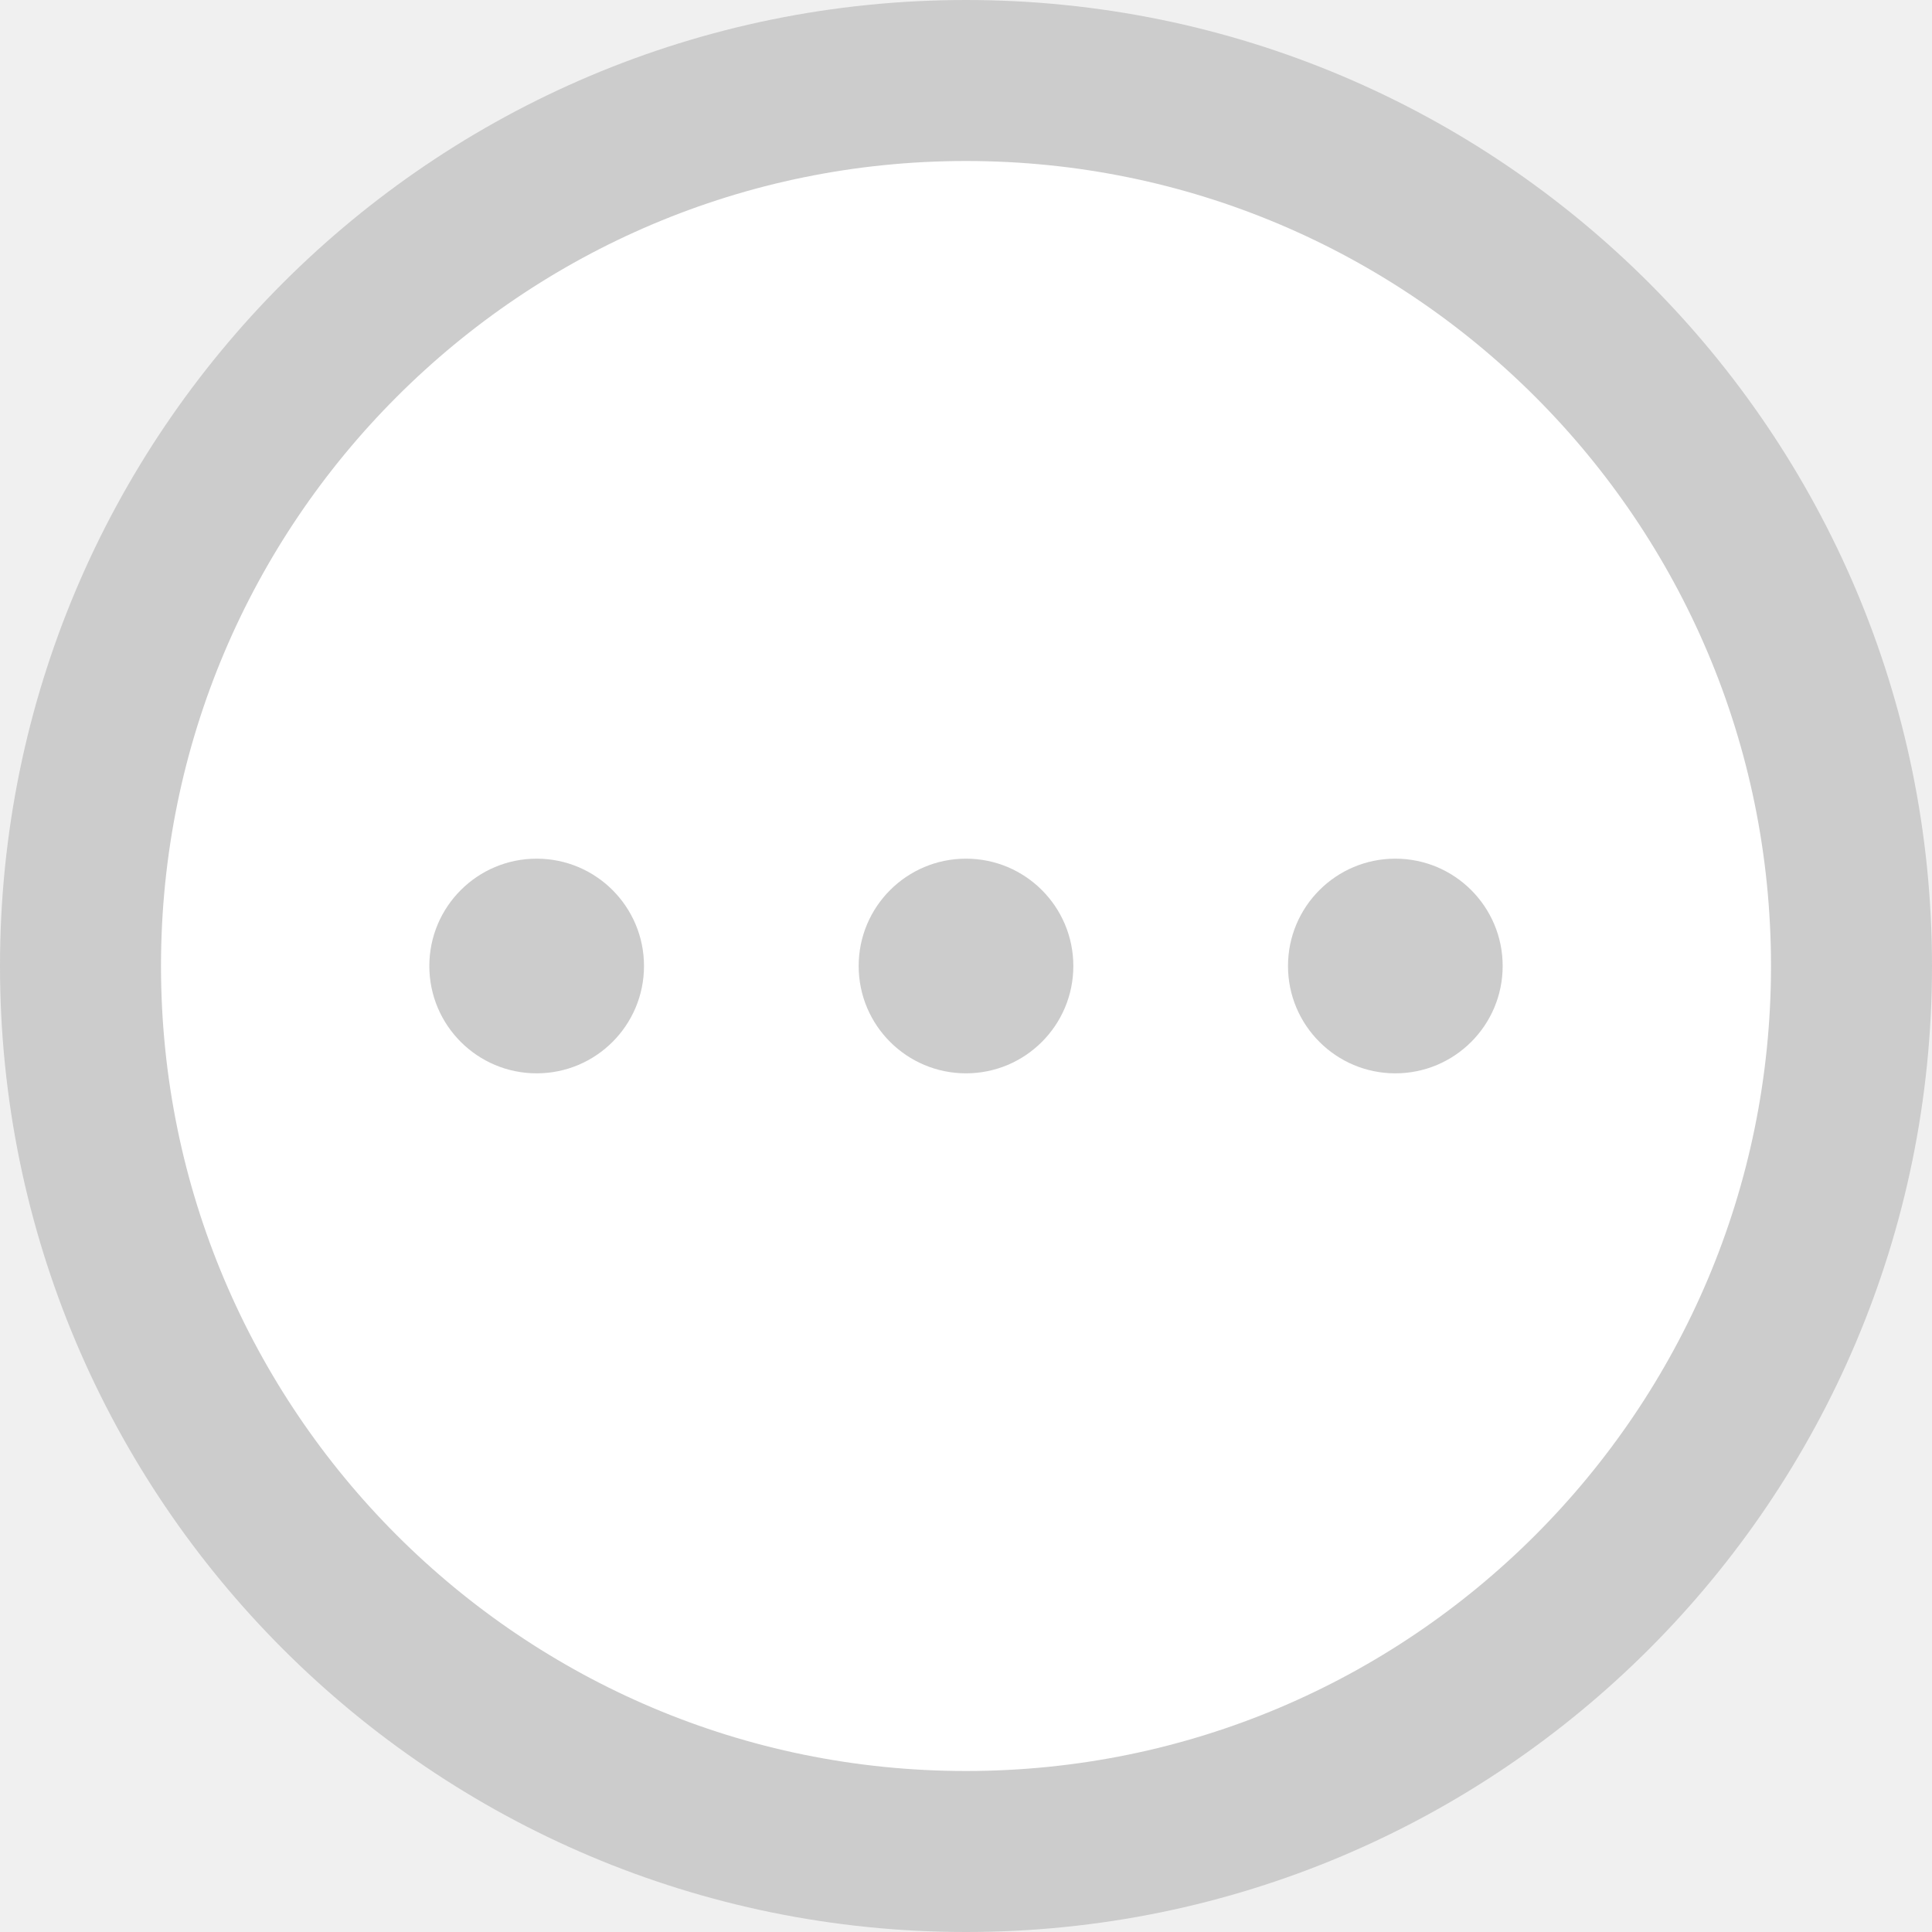
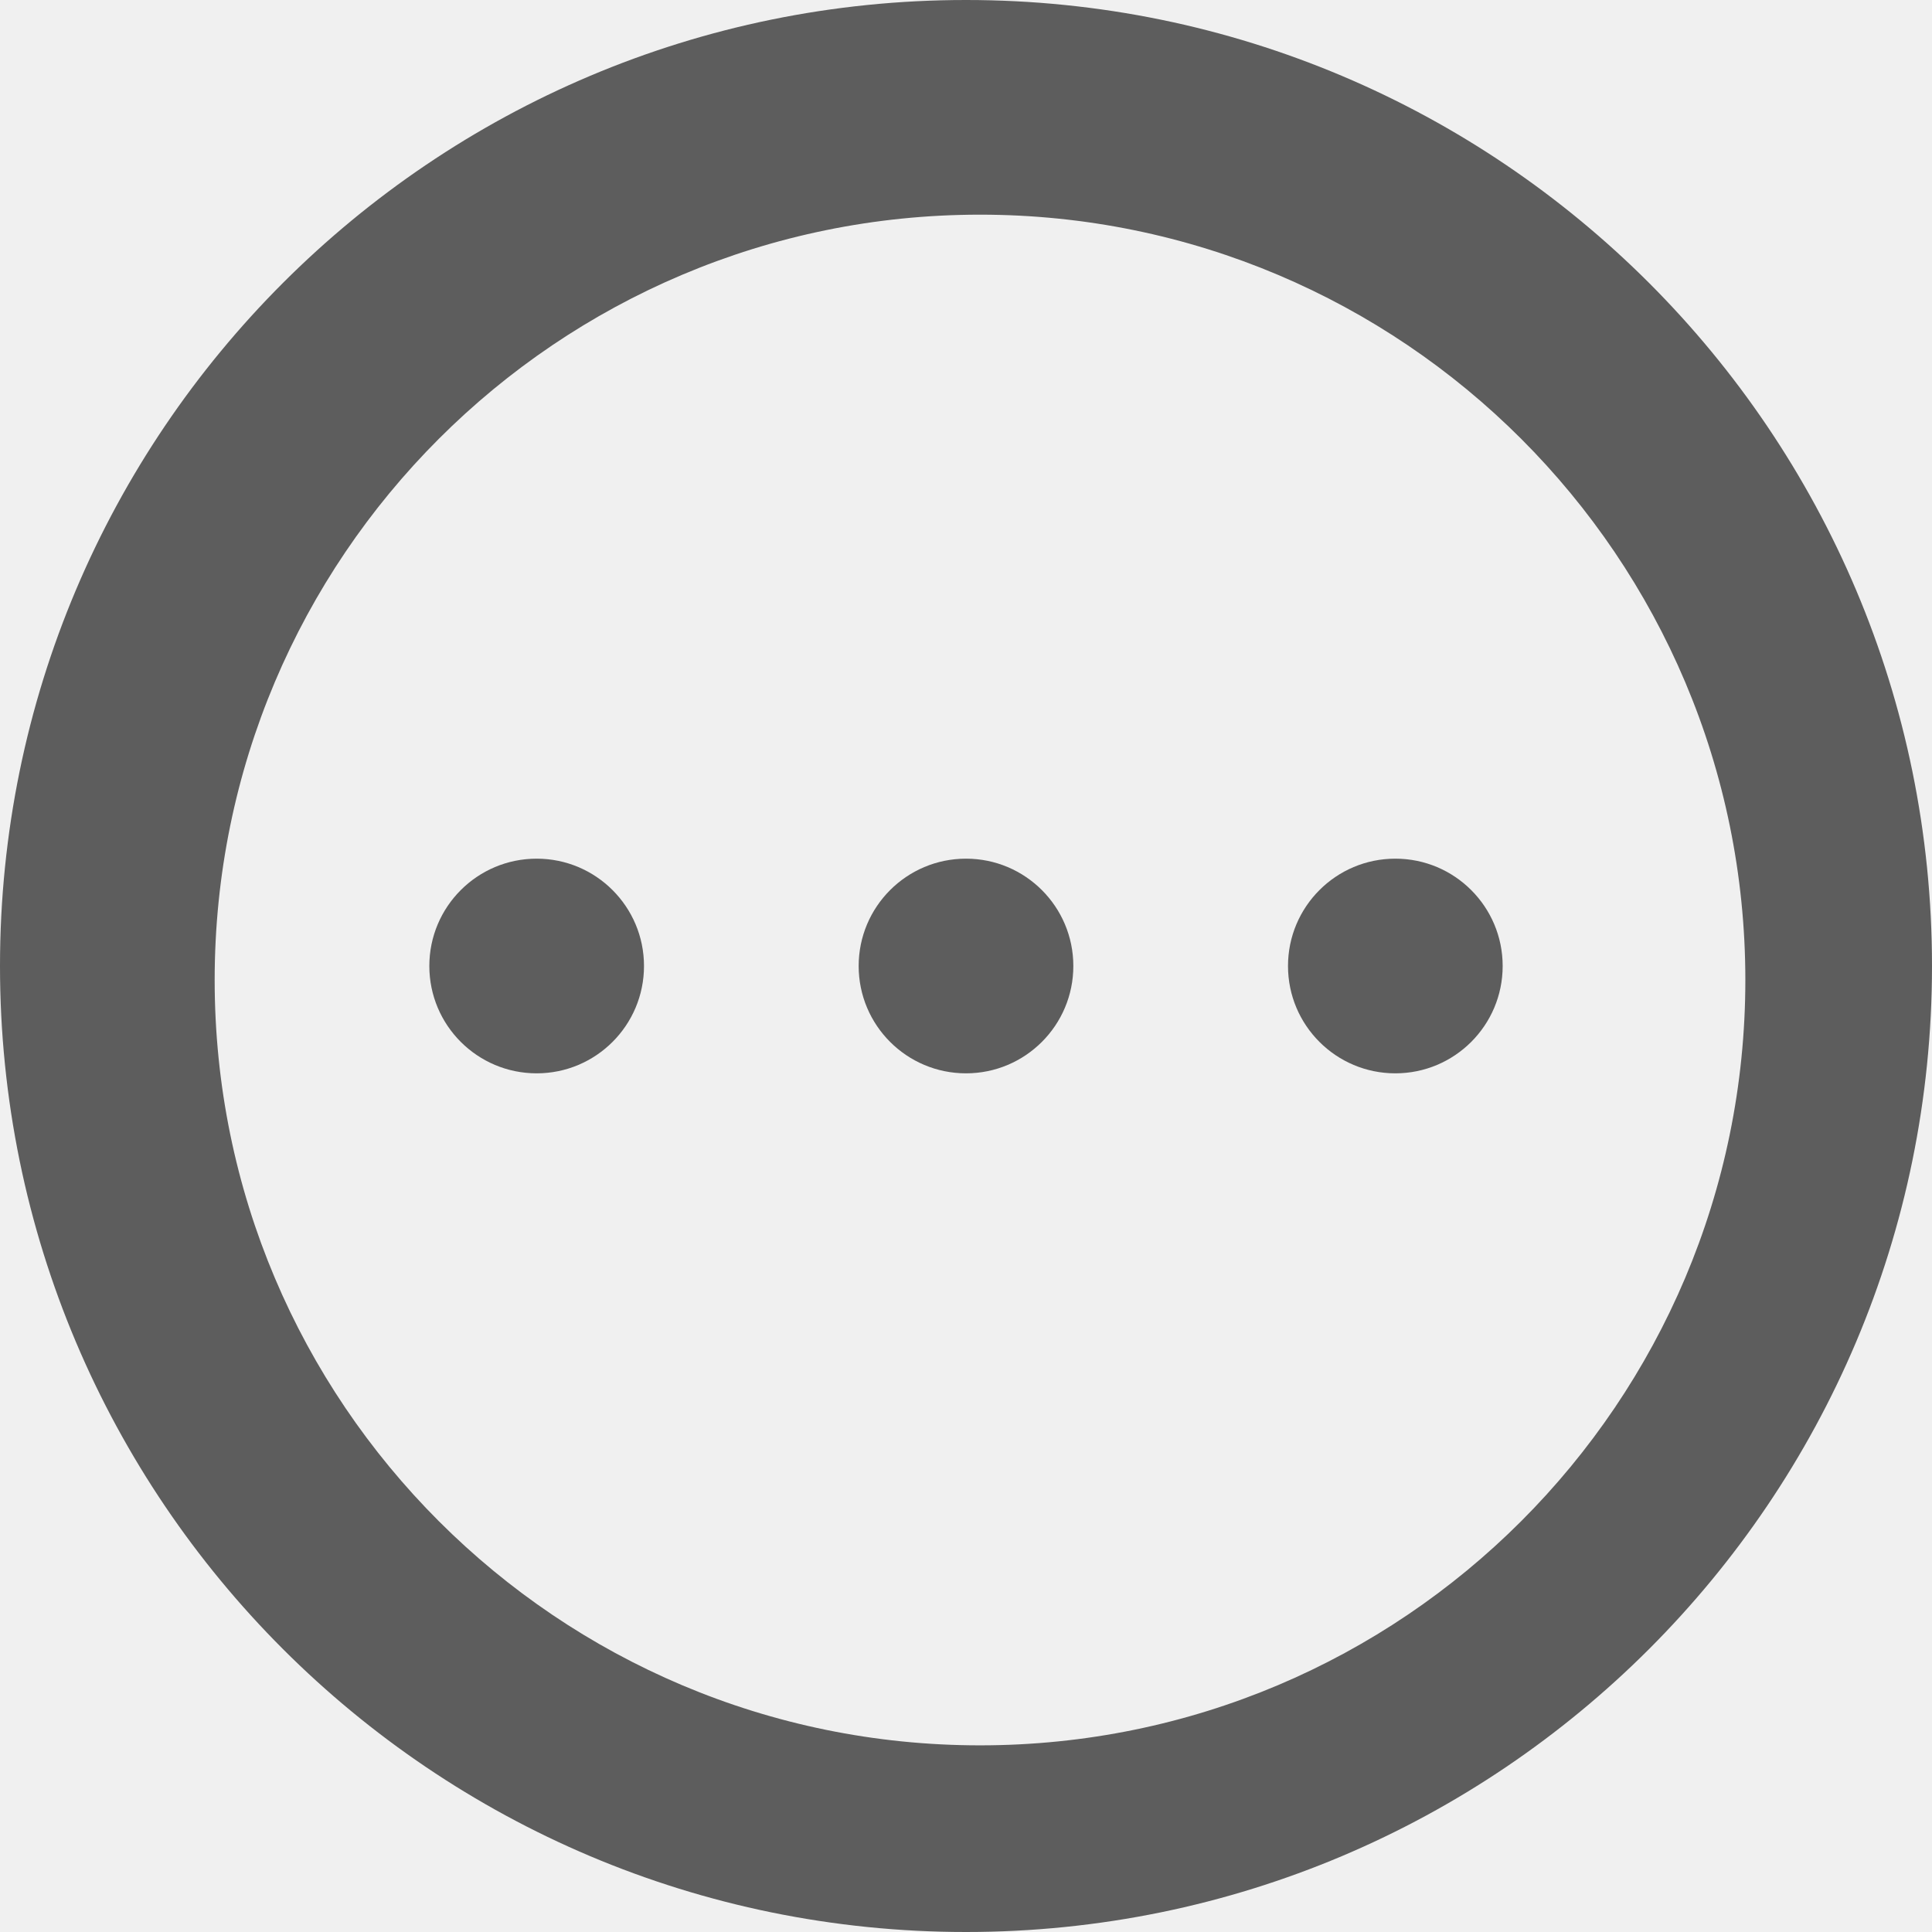
- <svg xmlns="http://www.w3.org/2000/svg" xmlns:xlink="http://www.w3.org/1999/xlink" width="36" height="36" viewBox="0 0 36 36">
-   <defs>
-     <path d="M18 36c9.941 0 18-8.059 18-18S27.941 0 18 0 0 8.059 0 18s8.059 18 18 18z" id="a" />
-     <mask id="b" x="0" y="0" width="36" height="36" fill="#fff">
-       <use xlink:href="#a" />
-     </mask>
-   </defs>
-   <g fill="none" fill-rule="evenodd">
-     <use stroke="#CCC" mask="url(#b)" stroke-width="6" fill="#FFF" xlink:href="#a" />
-     <circle fill="#CCC" cx="10" cy="18" r="2" />
-     <circle fill="#CCC" cx="18" cy="18" r="2" />
-     <circle fill="#CCC" cx="26" cy="18" r="2" />
-   </g>
+ <svg xmlns="http://www.w3.org/2000/svg" version="1.1" id="图层_1" x="0px" y="0px" width="36px" height="36px" viewBox="0 0 36 36" enable-background="new 0 0 36 36" xml:space="preserve">
+   <path fill="#5D5D5D" d="M18,0C8.059,0,0,8.059,0,18s8.059,18,18,18s18-8.059,18-18S27.941,0,18,0z M18.261,32.522  C10.385,32.522,4,26.137,4,18.261C4,10.385,10.385,4,18.261,4c7.876,0,14.261,6.385,14.261,14.261  C32.522,26.137,26.137,32.522,18.261,32.522z" />
+   <circle fill="#5D5D5D" cx="10" cy="18" r="2" />
+   <circle fill="#5D5D5D" cx="18" cy="18" r="2" />
+   <circle fill="#5D5D5D" cx="26" cy="18" r="2" />
</svg>
